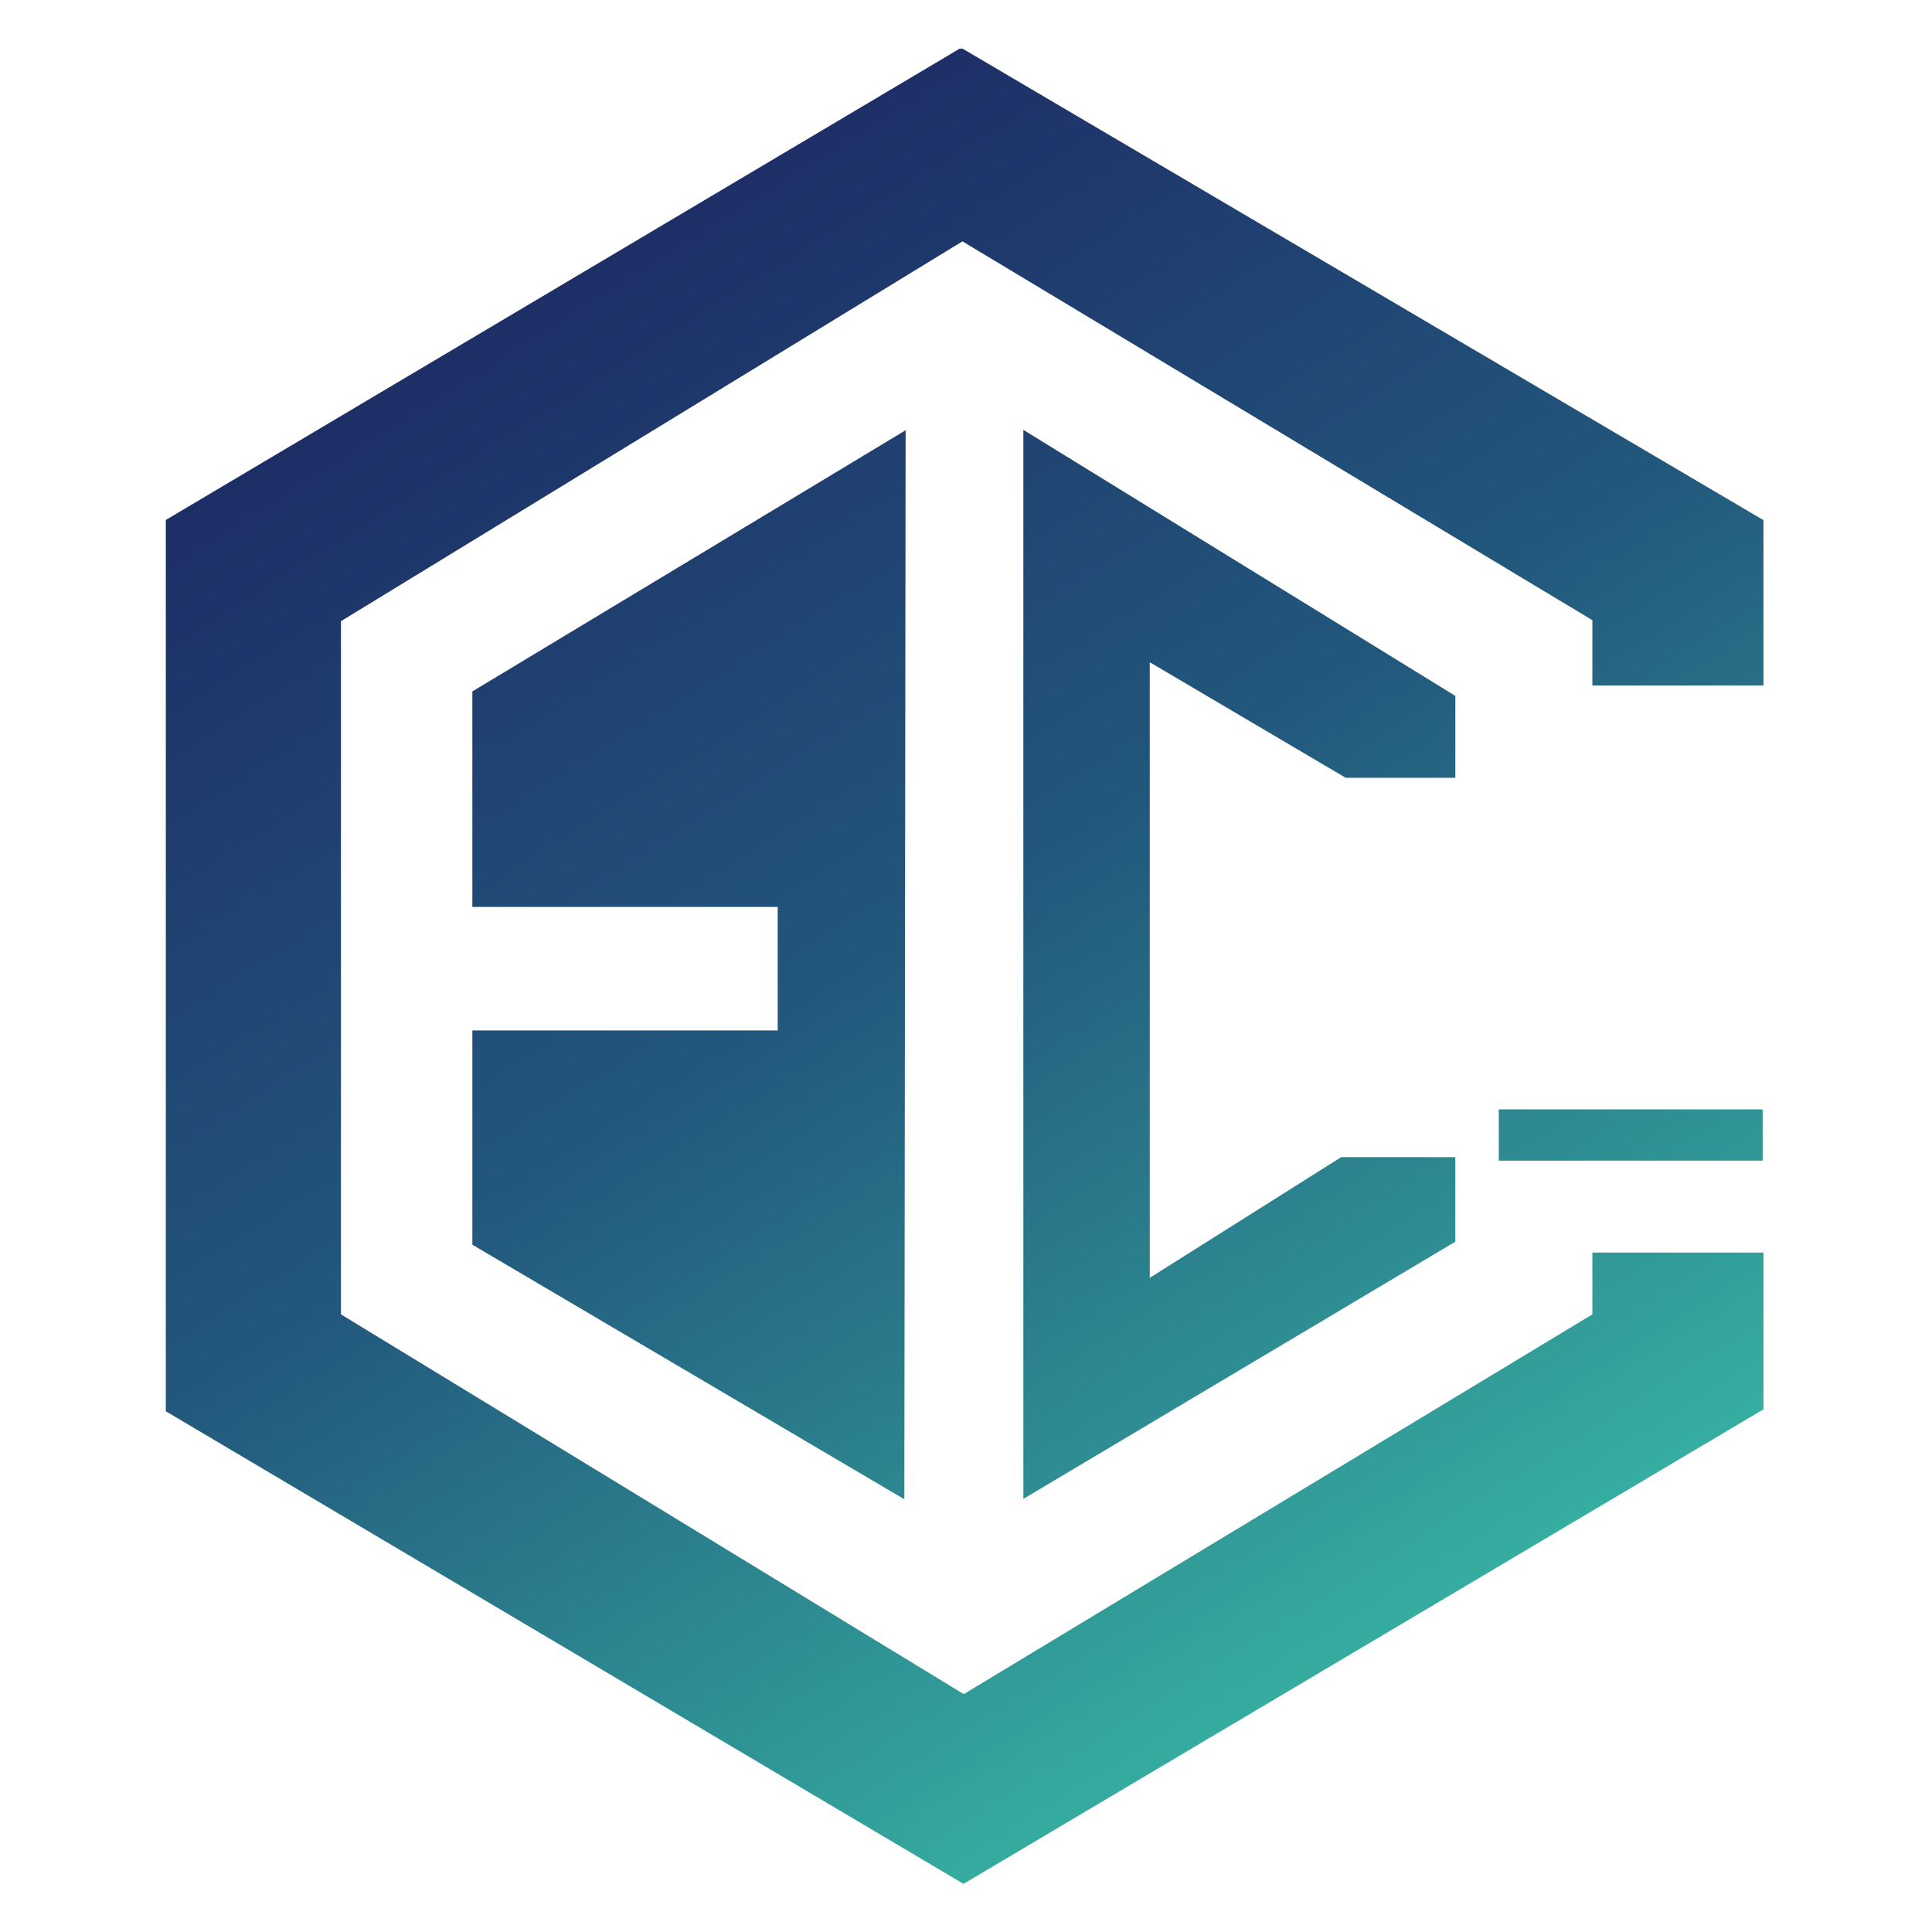
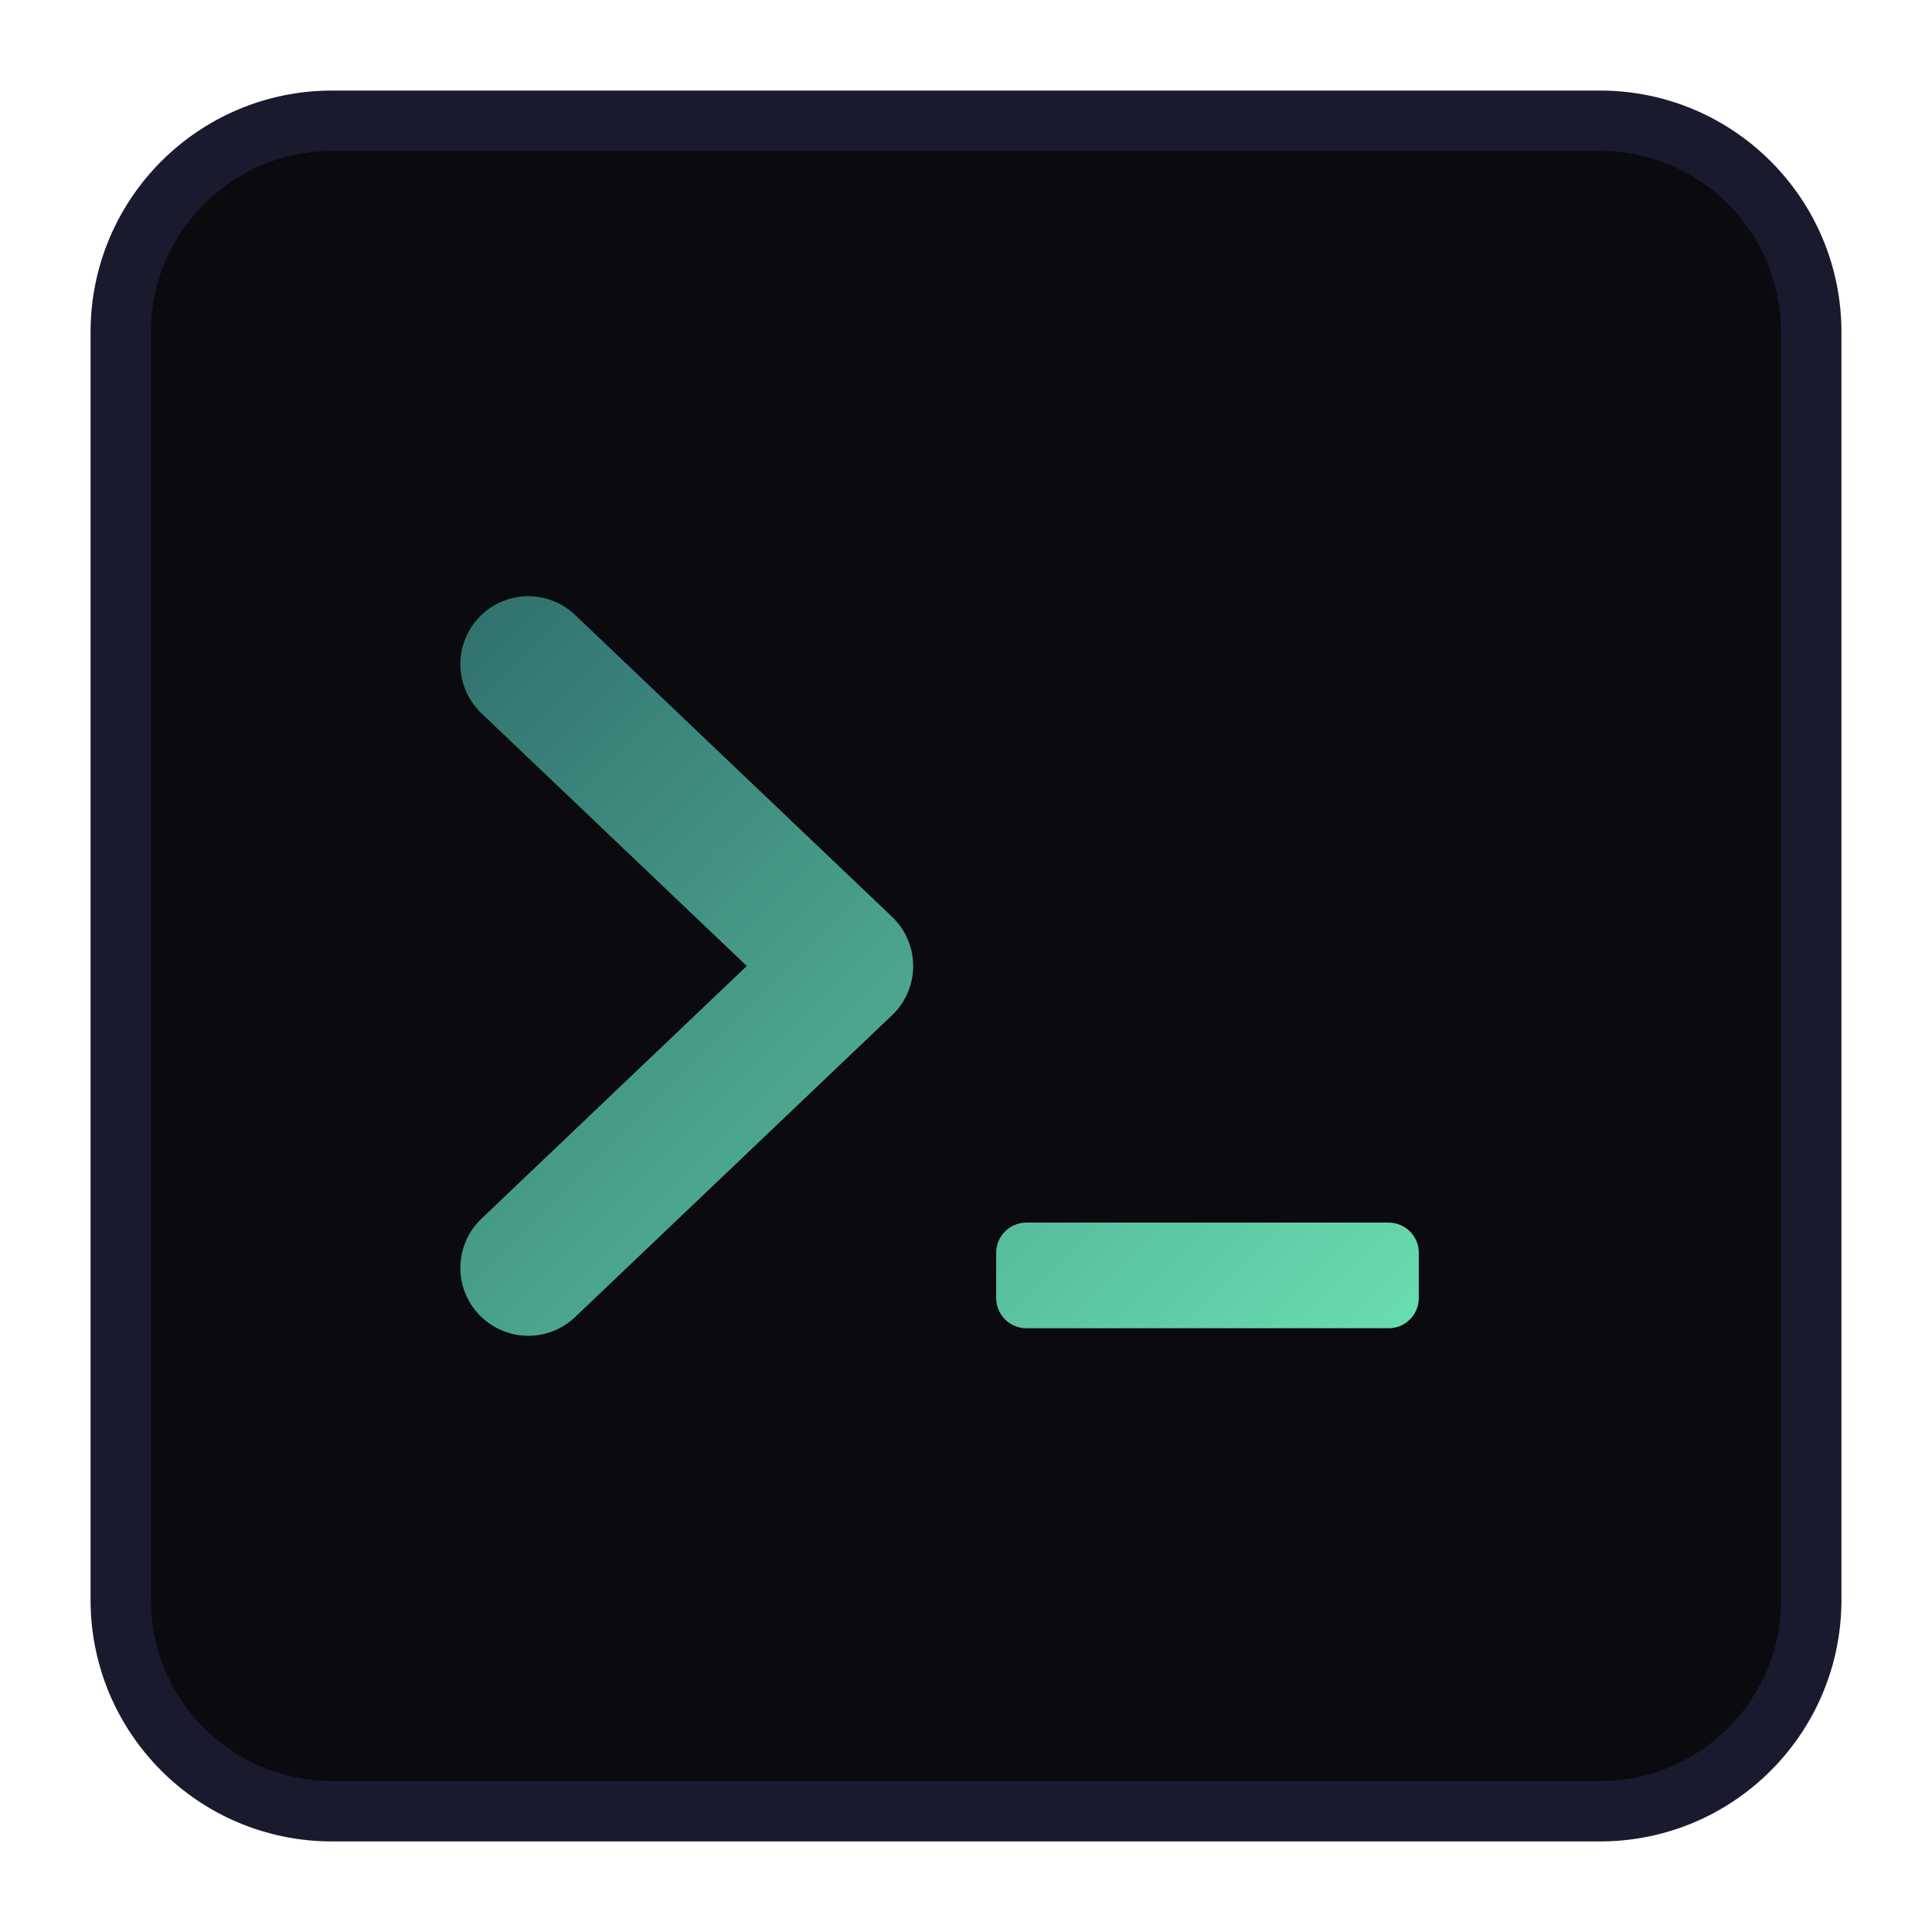
- <svg xmlns="http://www.w3.org/2000/svg" width="256" height="256" fill="none" viewBox="0 0 256 256">
-   <path d="m127.6 6.5-0.14-0.09-0.13 0.09-0.12-0.09-0.14 0.09-105.1 62.4v118.1l105.7 62.62 106-62.88v-20.77h-22.67v8.19l-83.3 50.32-82.52-50.32v-91.85l82.35-50.33 83.47 50.2v8.65h22.67v-21.91l-106-62.4z" fill="url(#paint0_linear_337_1008)" />
-   <path d="m198.6 147v6.79h34.96v-6.79h-34.96z" fill="url(#paint0_linear_337_1008)" />
-   <path d="m120 57.01-57.41 34.61v28.55h40.46v16.37h-40.46v28.39l57.24 33.73 0.17-141.6z" fill="url(#paint0_linear_337_1008)" />
-   <path d="m135.6 57.01v141.6l57.24-34.08v-11.2h-15.13l-25.36 15.99v-81.57l25.96 15.31h14.53v-10.85l-57.24-35.25z" fill="url(#paint0_linear_337_1008)" />
+ <svg xmlns="http://www.w3.org/2000/svg" width="256" height="256" viewBox="0 0 256 256" fill="none">
+   <rect x="16" y="16" width="224" height="224" rx="28" fill="#0a0a0f" />
+   <rect x="16" y="16" width="224" height="224" rx="28" stroke="#1a1a2e" stroke-width="8" />
+   <path d="M70 88L112 128L70 168" stroke="url(#accent)" stroke-width="18" stroke-linecap="round" stroke-linejoin="round" />
+   <rect x="132" y="162" width="56" height="14" rx="4" fill="url(#accent)" />
  <defs>
-     <linearGradient id="paint0_linear_337_1008" x1="51.03" x2="171" y1="38.91" y2="229.9" gradientUnits="userSpaceOnUse">
-       <stop stop-color="#1D2A64" offset="0" />
-       <stop stop-color="#22577C" offset=".485" />
-       <stop stop-color="#36B0A1" offset="1" />
+     <linearGradient id="accent" x1="64" y1="64" x2="192" y2="192" gradientUnits="userSpaceOnUse">
+       <stop offset="0" stop-color="#2d6a6a" />
+       <stop offset="1" stop-color="#6ee7b7" />
    </linearGradient>
  </defs>
</svg>
